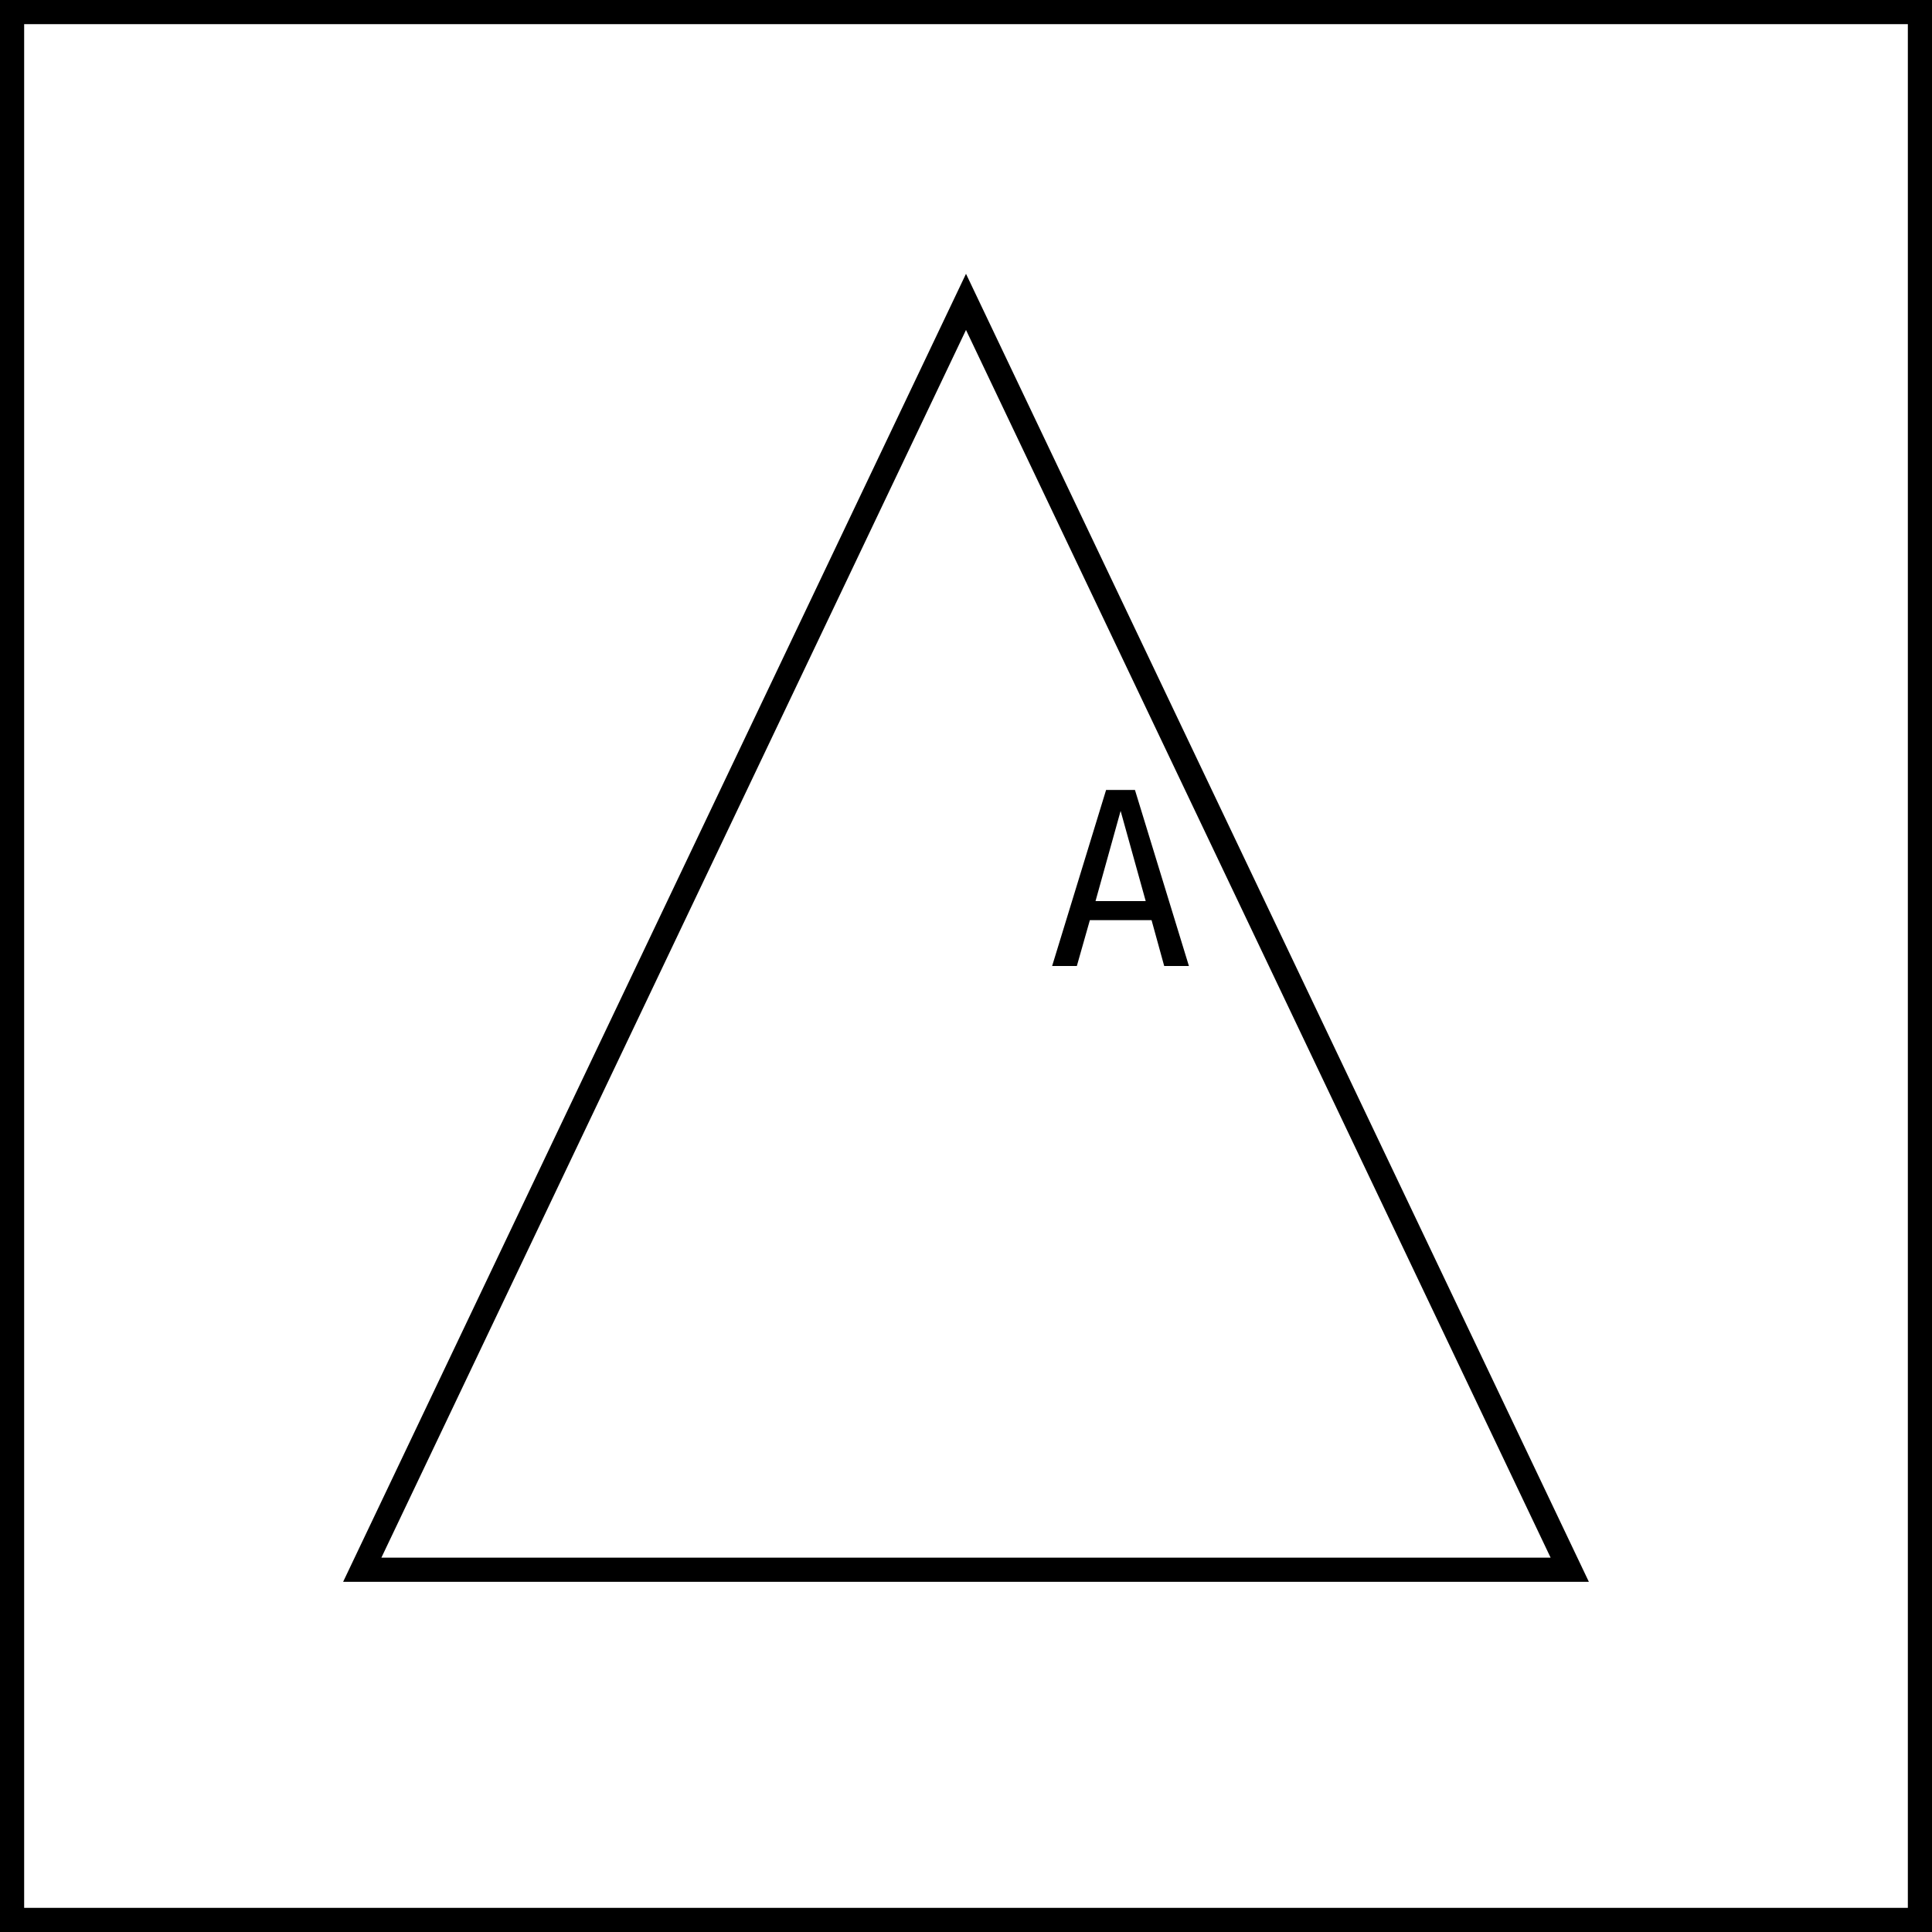
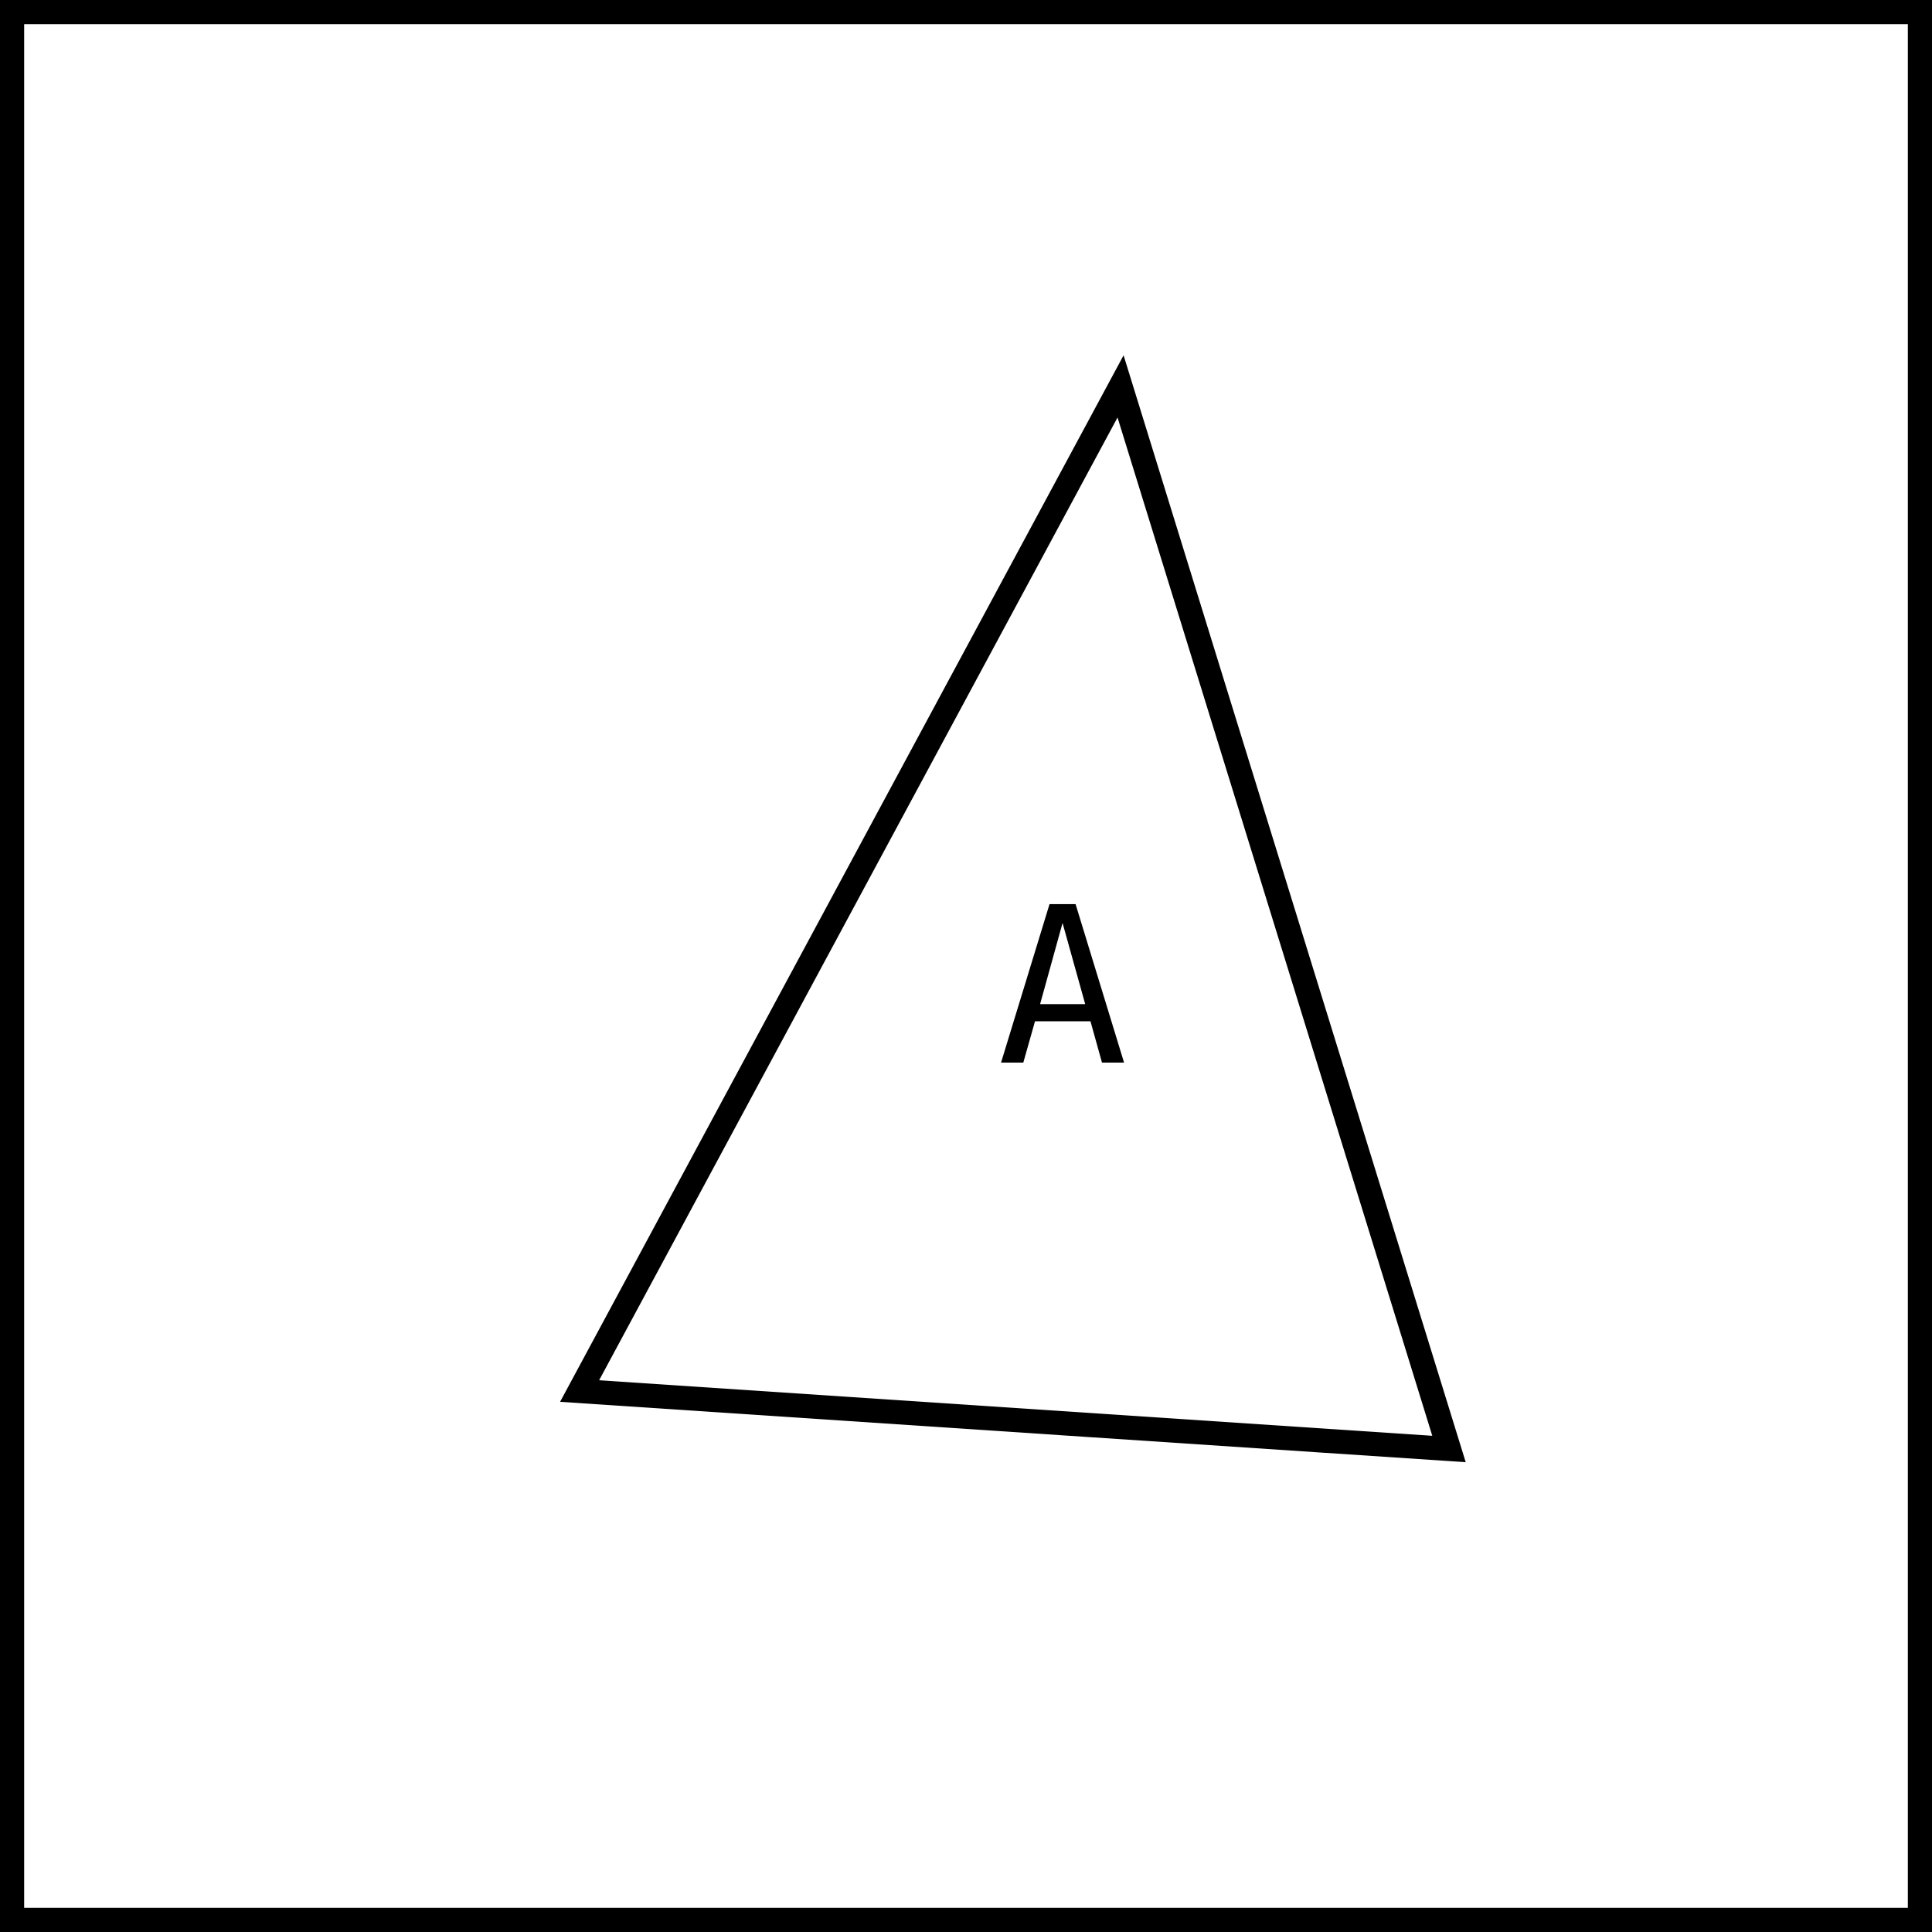
<svg xmlns="http://www.w3.org/2000/svg" viewBox="0 0 160 160">
  <rect x="1" y="1" width="158" height="158" fill="white" stroke="black" stroke-width="2" />
  <g transform="translate(160,0) scale(-1,1)">
-     <polygon points="30,130 130,130 80.0,25" fill="none" stroke="black" stroke-width="2" />
-     <text x="67.2" y="80.0" font-size="20" font-family="monospace" text-anchor="middle" fill="black">A</text>
+     <polygon points="40.0,120.0 112.0,115.2 67.2,32.0" fill="none" stroke="black" stroke-width="2" />
+     <text x="72.0" y="88.0" font-size="18" font-family="monospace" text-anchor="middle" fill="black">A</text>
  </g>
</svg>
